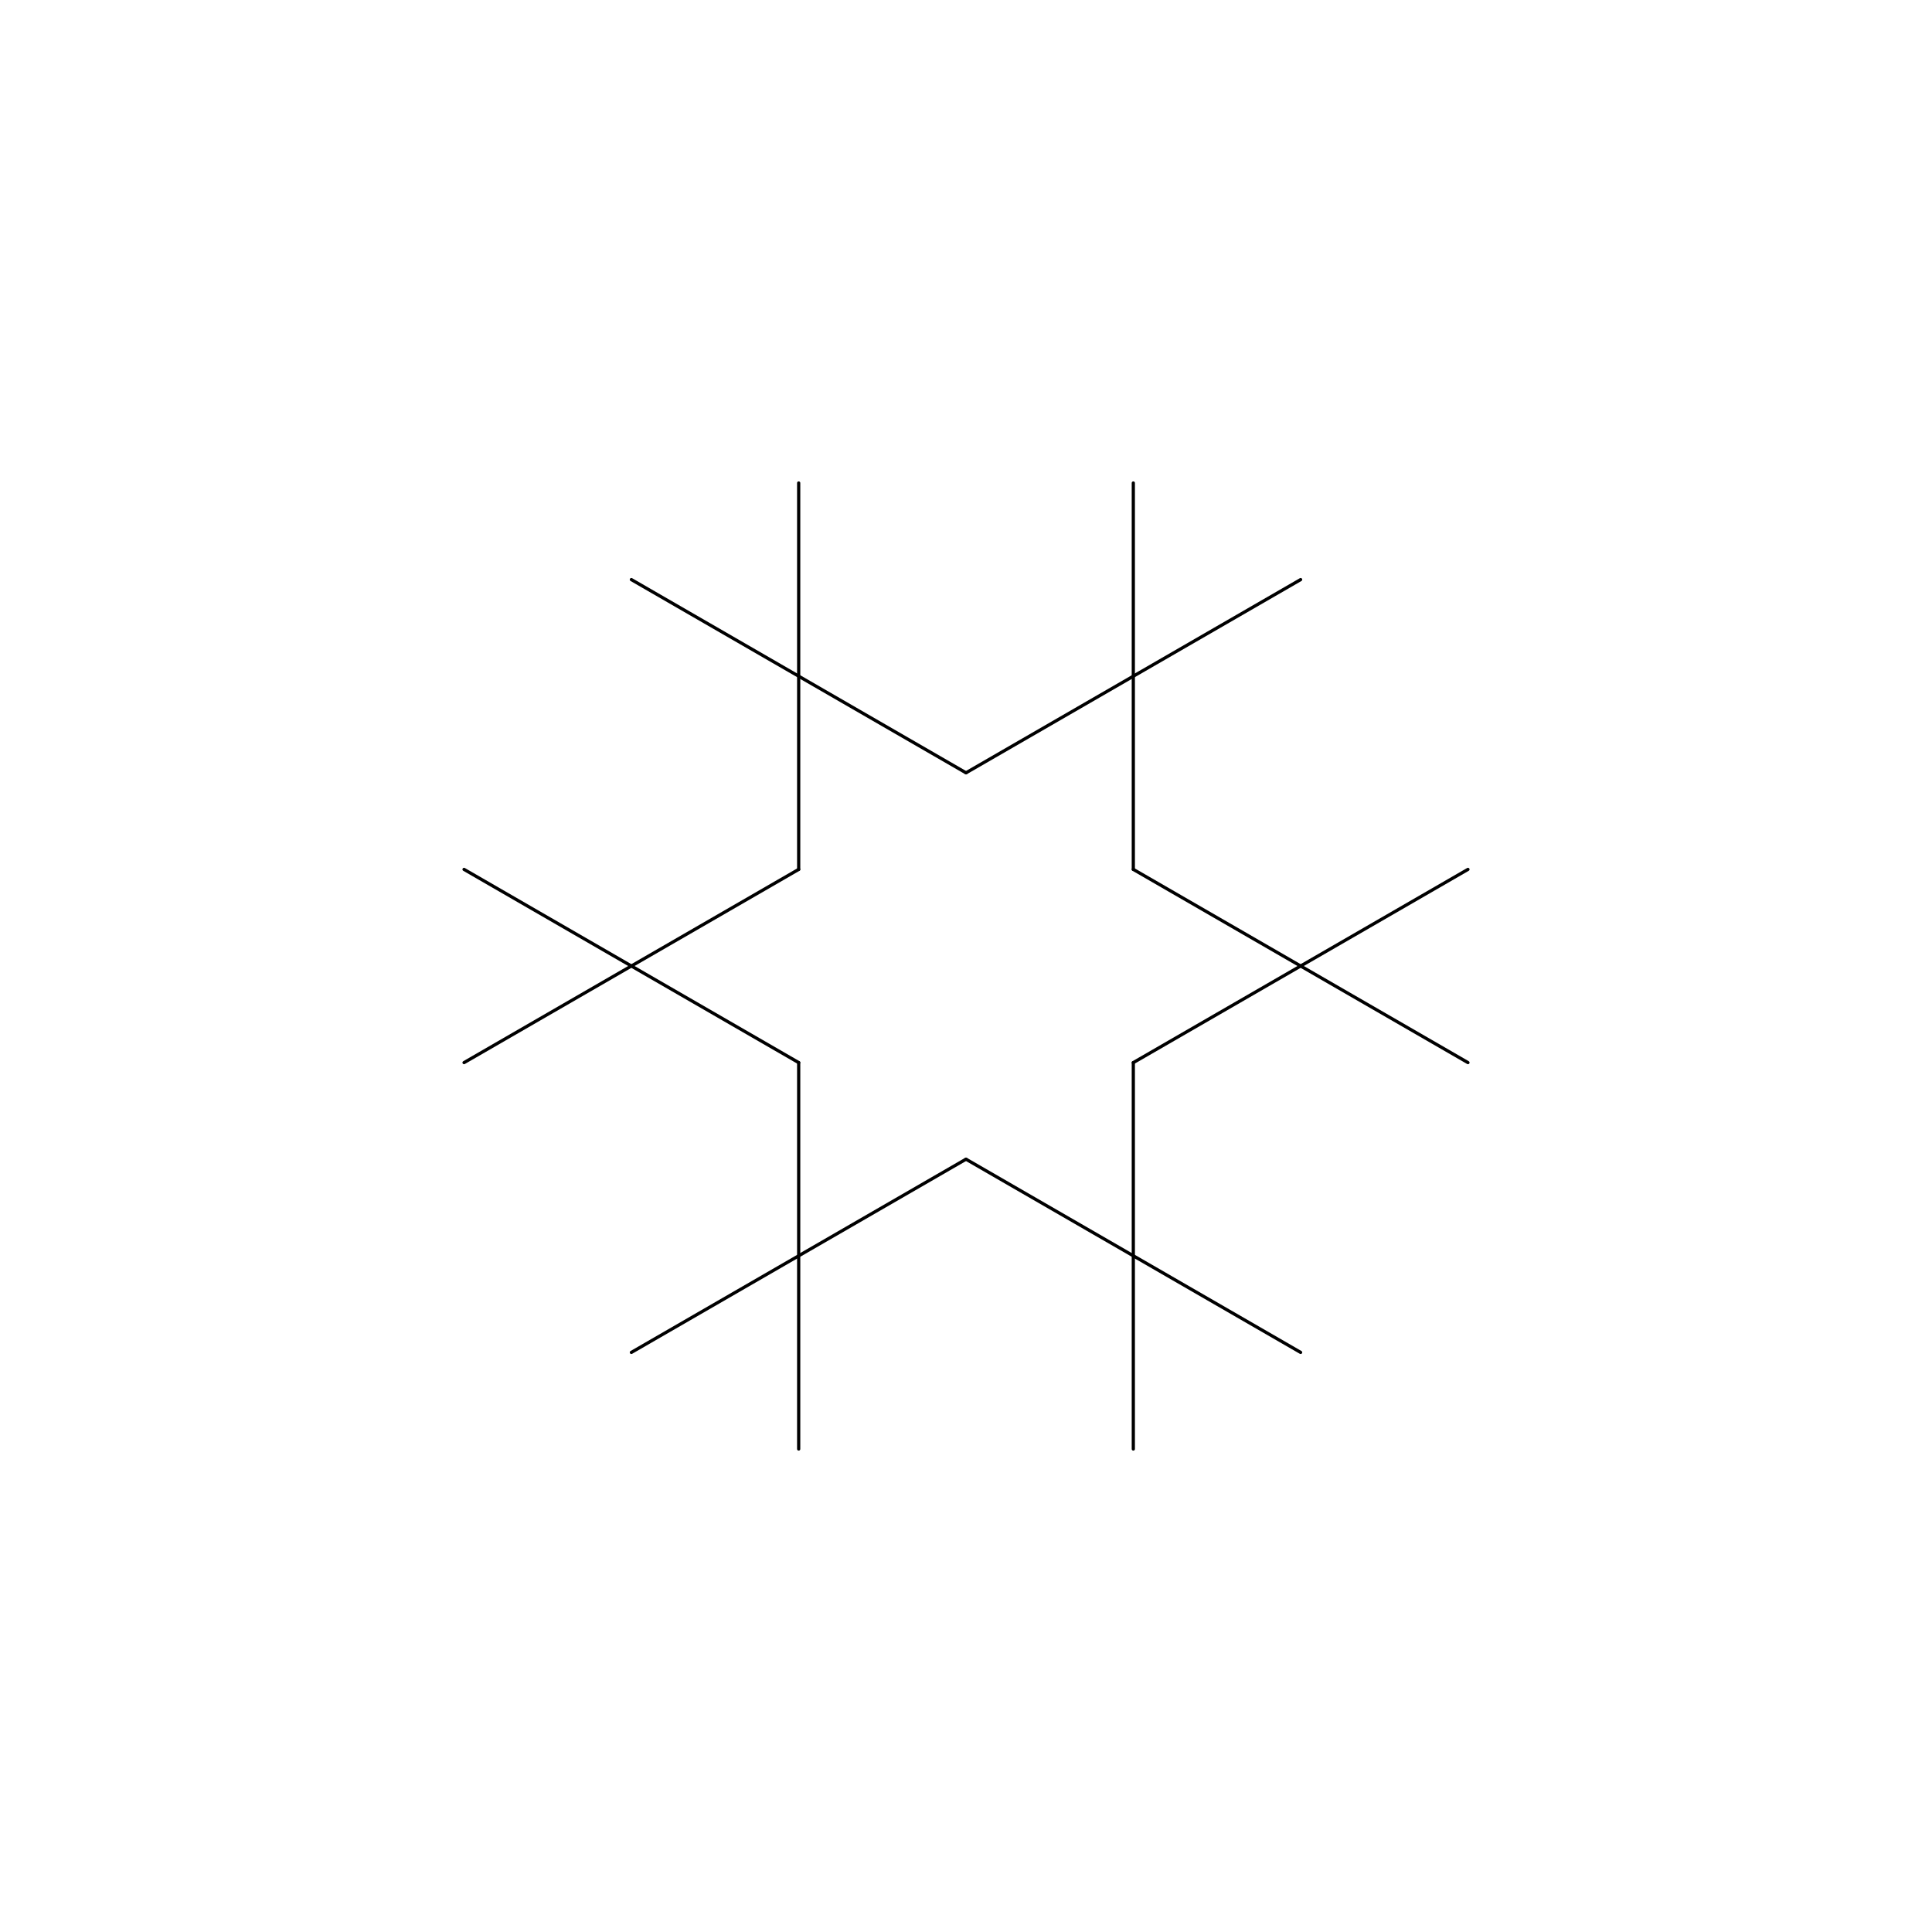
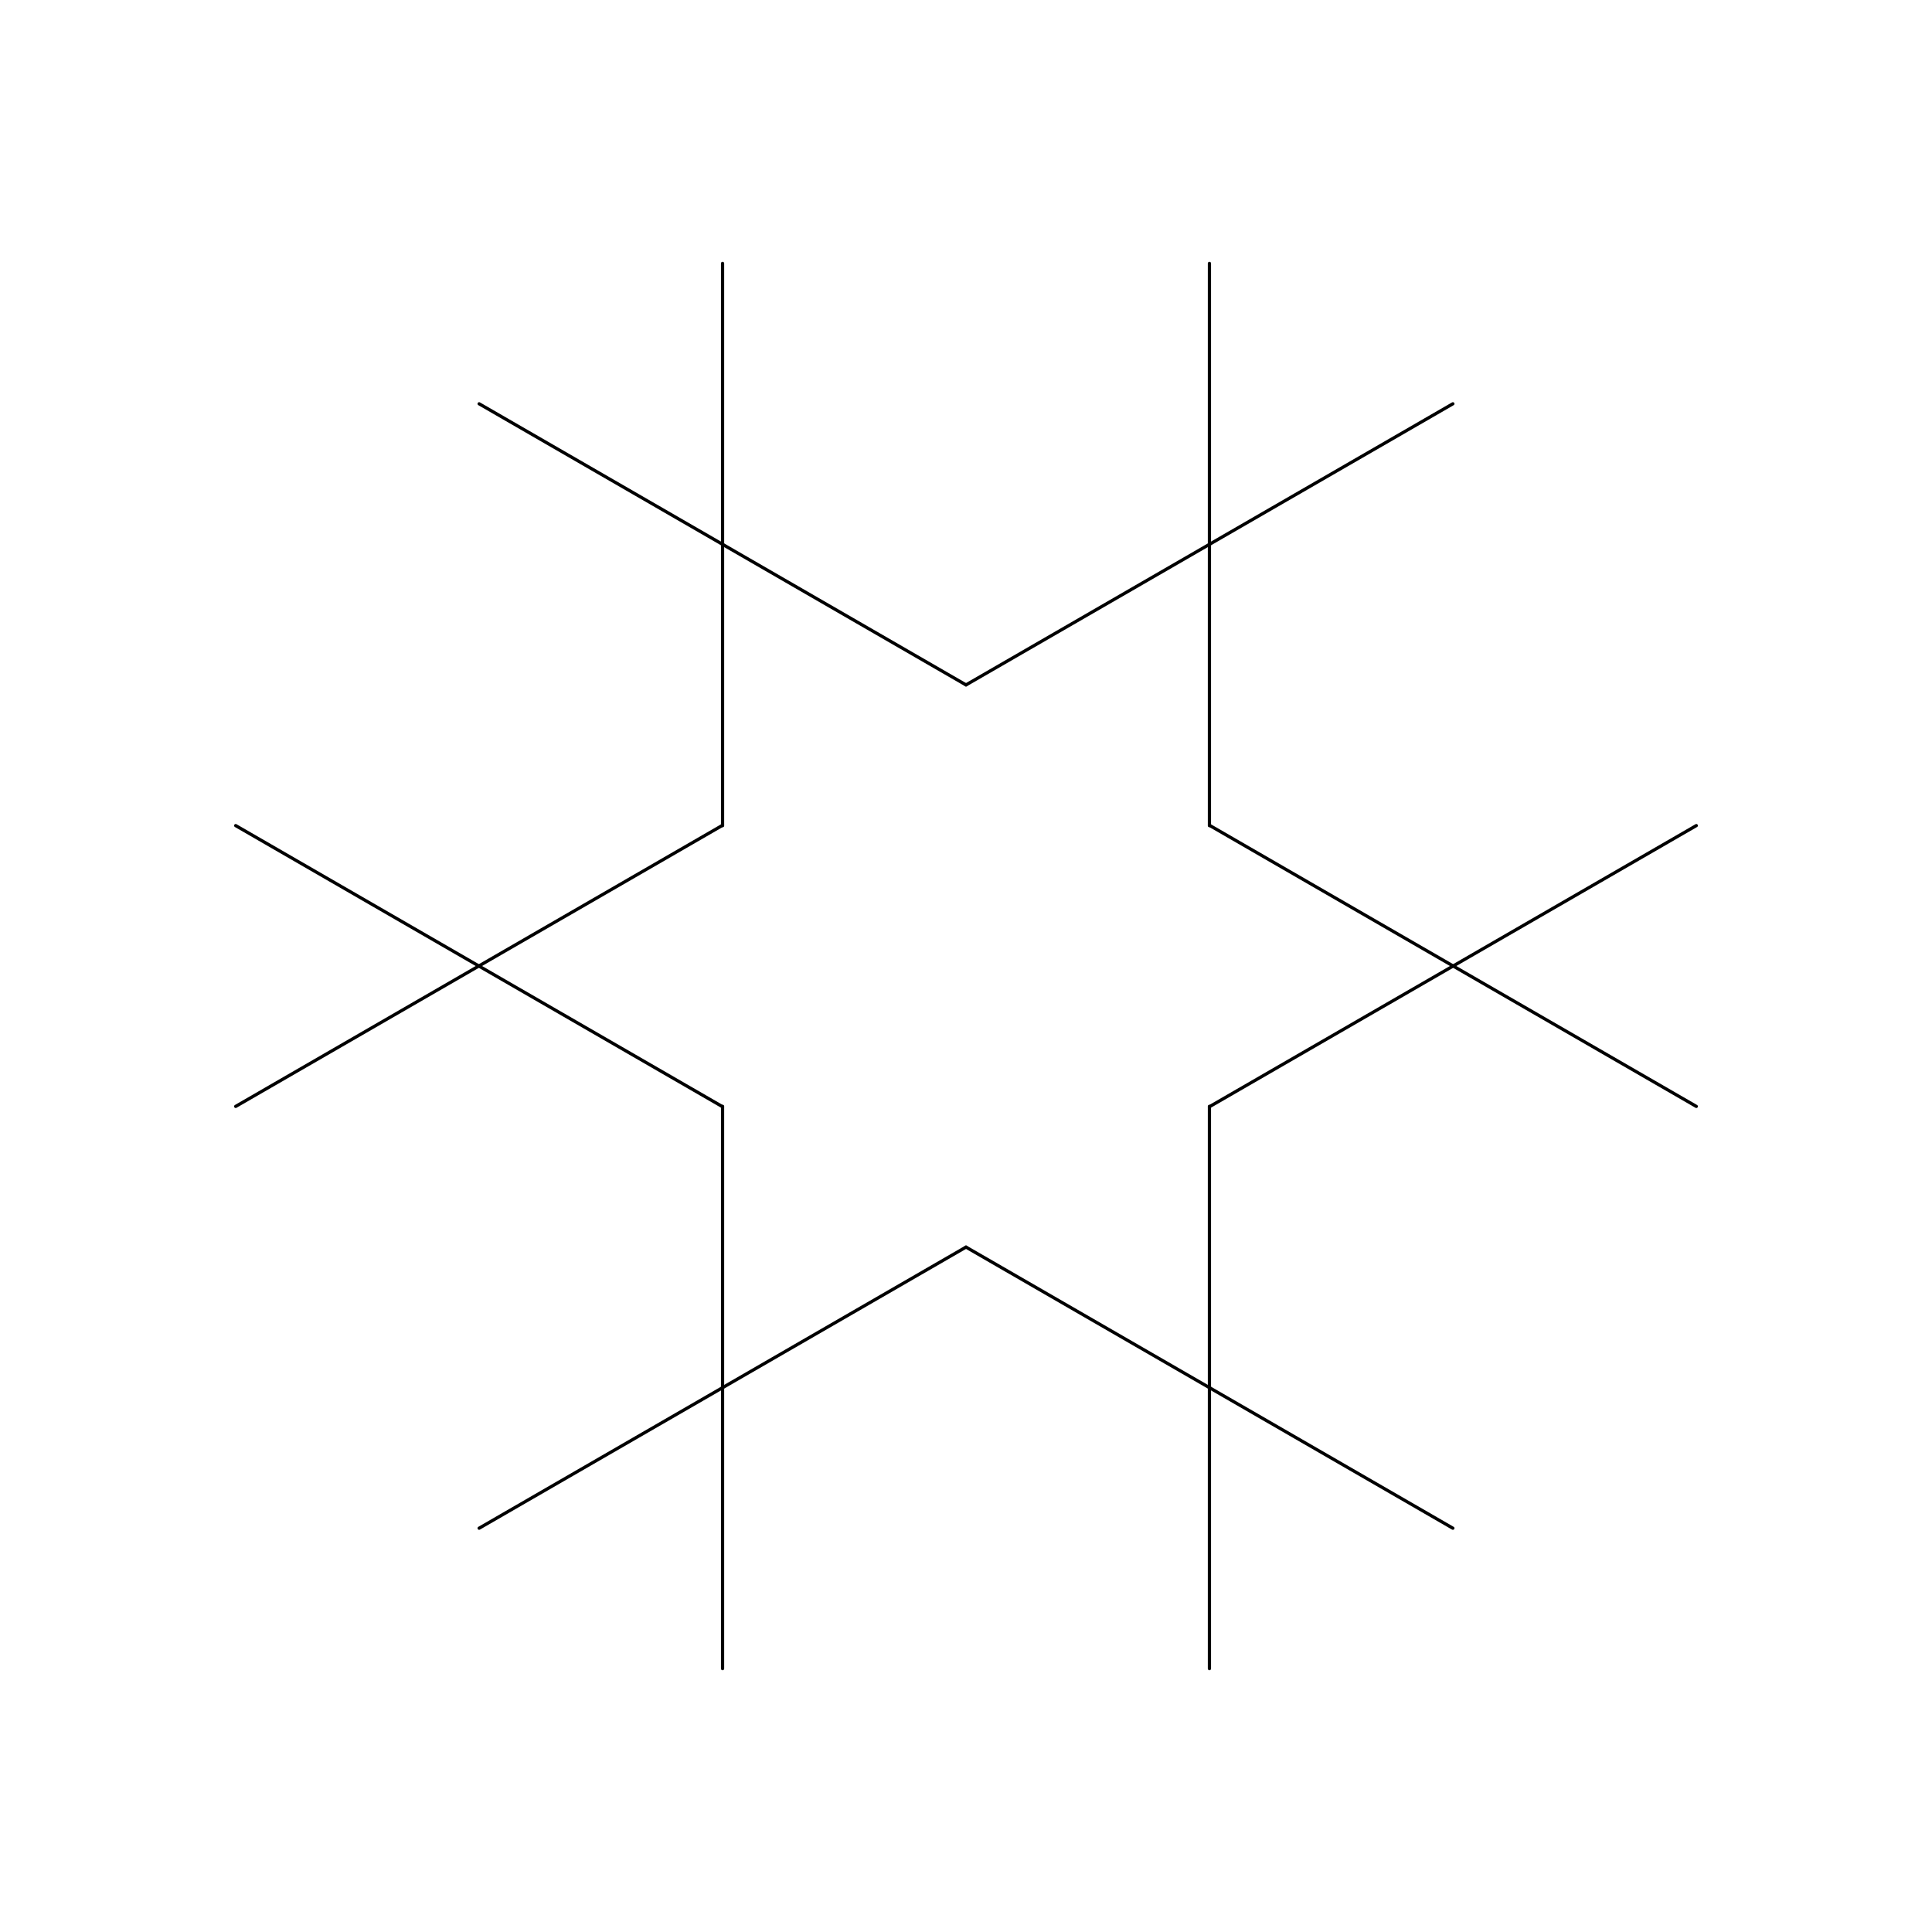
- <svg xmlns="http://www.w3.org/2000/svg" version="1.1" width="600" height="600" viewBox="0 0 600 600">
-   <defs />
+ <svg xmlns="http://www.w3.org/2000/svg" version="1.1" id="Layer_1" x="0px" y="0px" viewBox="0 0 600 600" style="enable-background:new 0 0 600 600;" xml:space="preserve">
+   <style type="text/css">
+ 	.st0{fill:none;stroke:#000000;stroke-linecap:round;stroke-miterlimit:10;}
+ </style>
  <g>
-     <rect fill="rgb(255,255,255)" stroke="none" x="0" y="0" width="600" height="600" transform="matrix(1 0 0 1 0 0)" fill-opacity="1" />
    <g>
      <g>
-         <path fill="none" stroke="#000000" paint-order="fill stroke markers" d=" M 455.885 330 L 351.962 270" stroke-linecap="round" stroke-miterlimit="10" stroke-dasharray="" />
-         <path fill="none" stroke="#000000" paint-order="fill stroke markers" d=" M 455.885 270 L 351.962 330" stroke-linecap="round" stroke-miterlimit="10" stroke-dasharray="" />
+         <path class="st0" d="M526.8,343.6l-151.2-87.3" />
+         <path class="st0" d="M526.8,256.4l-151.2,87.3" />
      </g>
      <g>
-         <path fill="none" stroke="#000000" paint-order="fill stroke markers" d=" M 351.962 450 L 351.962 330" stroke-linecap="round" stroke-miterlimit="10" stroke-dasharray="" />
-         <path fill="none" stroke="#000000" paint-order="fill stroke markers" d=" M 403.923 420 L 300 360" stroke-linecap="round" stroke-miterlimit="10" stroke-dasharray="" />
+         <path class="st0" d="M375.6,518.2V343.6" />
+         <path class="st0" d="M451.2,474.6L300,387.3" />
      </g>
      <g>
-         <path fill="none" stroke="#000000" paint-order="fill stroke markers" d=" M 196.077 420 L 300 360" stroke-linecap="round" stroke-miterlimit="10" stroke-dasharray="" />
-         <path fill="none" stroke="#000000" paint-order="fill stroke markers" d=" M 248.038 450 L 248.038 330" stroke-linecap="round" stroke-miterlimit="10" stroke-dasharray="" />
+         <path class="st0" d="M148.8,474.6L300,387.3" />
+         <path class="st0" d="M224.4,518.2V343.6" />
      </g>
      <g>
-         <path fill="none" stroke="#000000" paint-order="fill stroke markers" d=" M 144.115 270 L 248.038 330" stroke-linecap="round" stroke-miterlimit="10" stroke-dasharray="" />
-         <path fill="none" stroke="#000000" paint-order="fill stroke markers" d=" M 144.115 330 L 248.038 270" stroke-linecap="round" stroke-miterlimit="10" stroke-dasharray="" />
+         <path class="st0" d="M73.2,256.4l151.2,87.3" />
+         <path class="st0" d="M73.2,343.6l151.2-87.3" />
      </g>
      <g>
-         <path fill="none" stroke="#000000" paint-order="fill stroke markers" d=" M 248.038 150 L 248.038 270" stroke-linecap="round" stroke-miterlimit="10" stroke-dasharray="" />
-         <path fill="none" stroke="#000000" paint-order="fill stroke markers" d=" M 196.077 180 L 300 240" stroke-linecap="round" stroke-miterlimit="10" stroke-dasharray="" />
+         <path class="st0" d="M224.4,81.8v174.6" />
+         <path class="st0" d="M148.8,125.4L300,212.7" />
      </g>
      <g>
-         <path fill="none" stroke="#000000" paint-order="fill stroke markers" d=" M 403.923 180 L 300 240" stroke-linecap="round" stroke-miterlimit="10" stroke-dasharray="" />
-         <path fill="none" stroke="#000000" paint-order="fill stroke markers" d=" M 351.962 150 L 351.962 270" stroke-linecap="round" stroke-miterlimit="10" stroke-dasharray="" />
+         <path class="st0" d="M451.2,125.4L300,212.7" />
+         <path class="st0" d="M375.6,81.8v174.6" />
      </g>
    </g>
  </g>
</svg>
